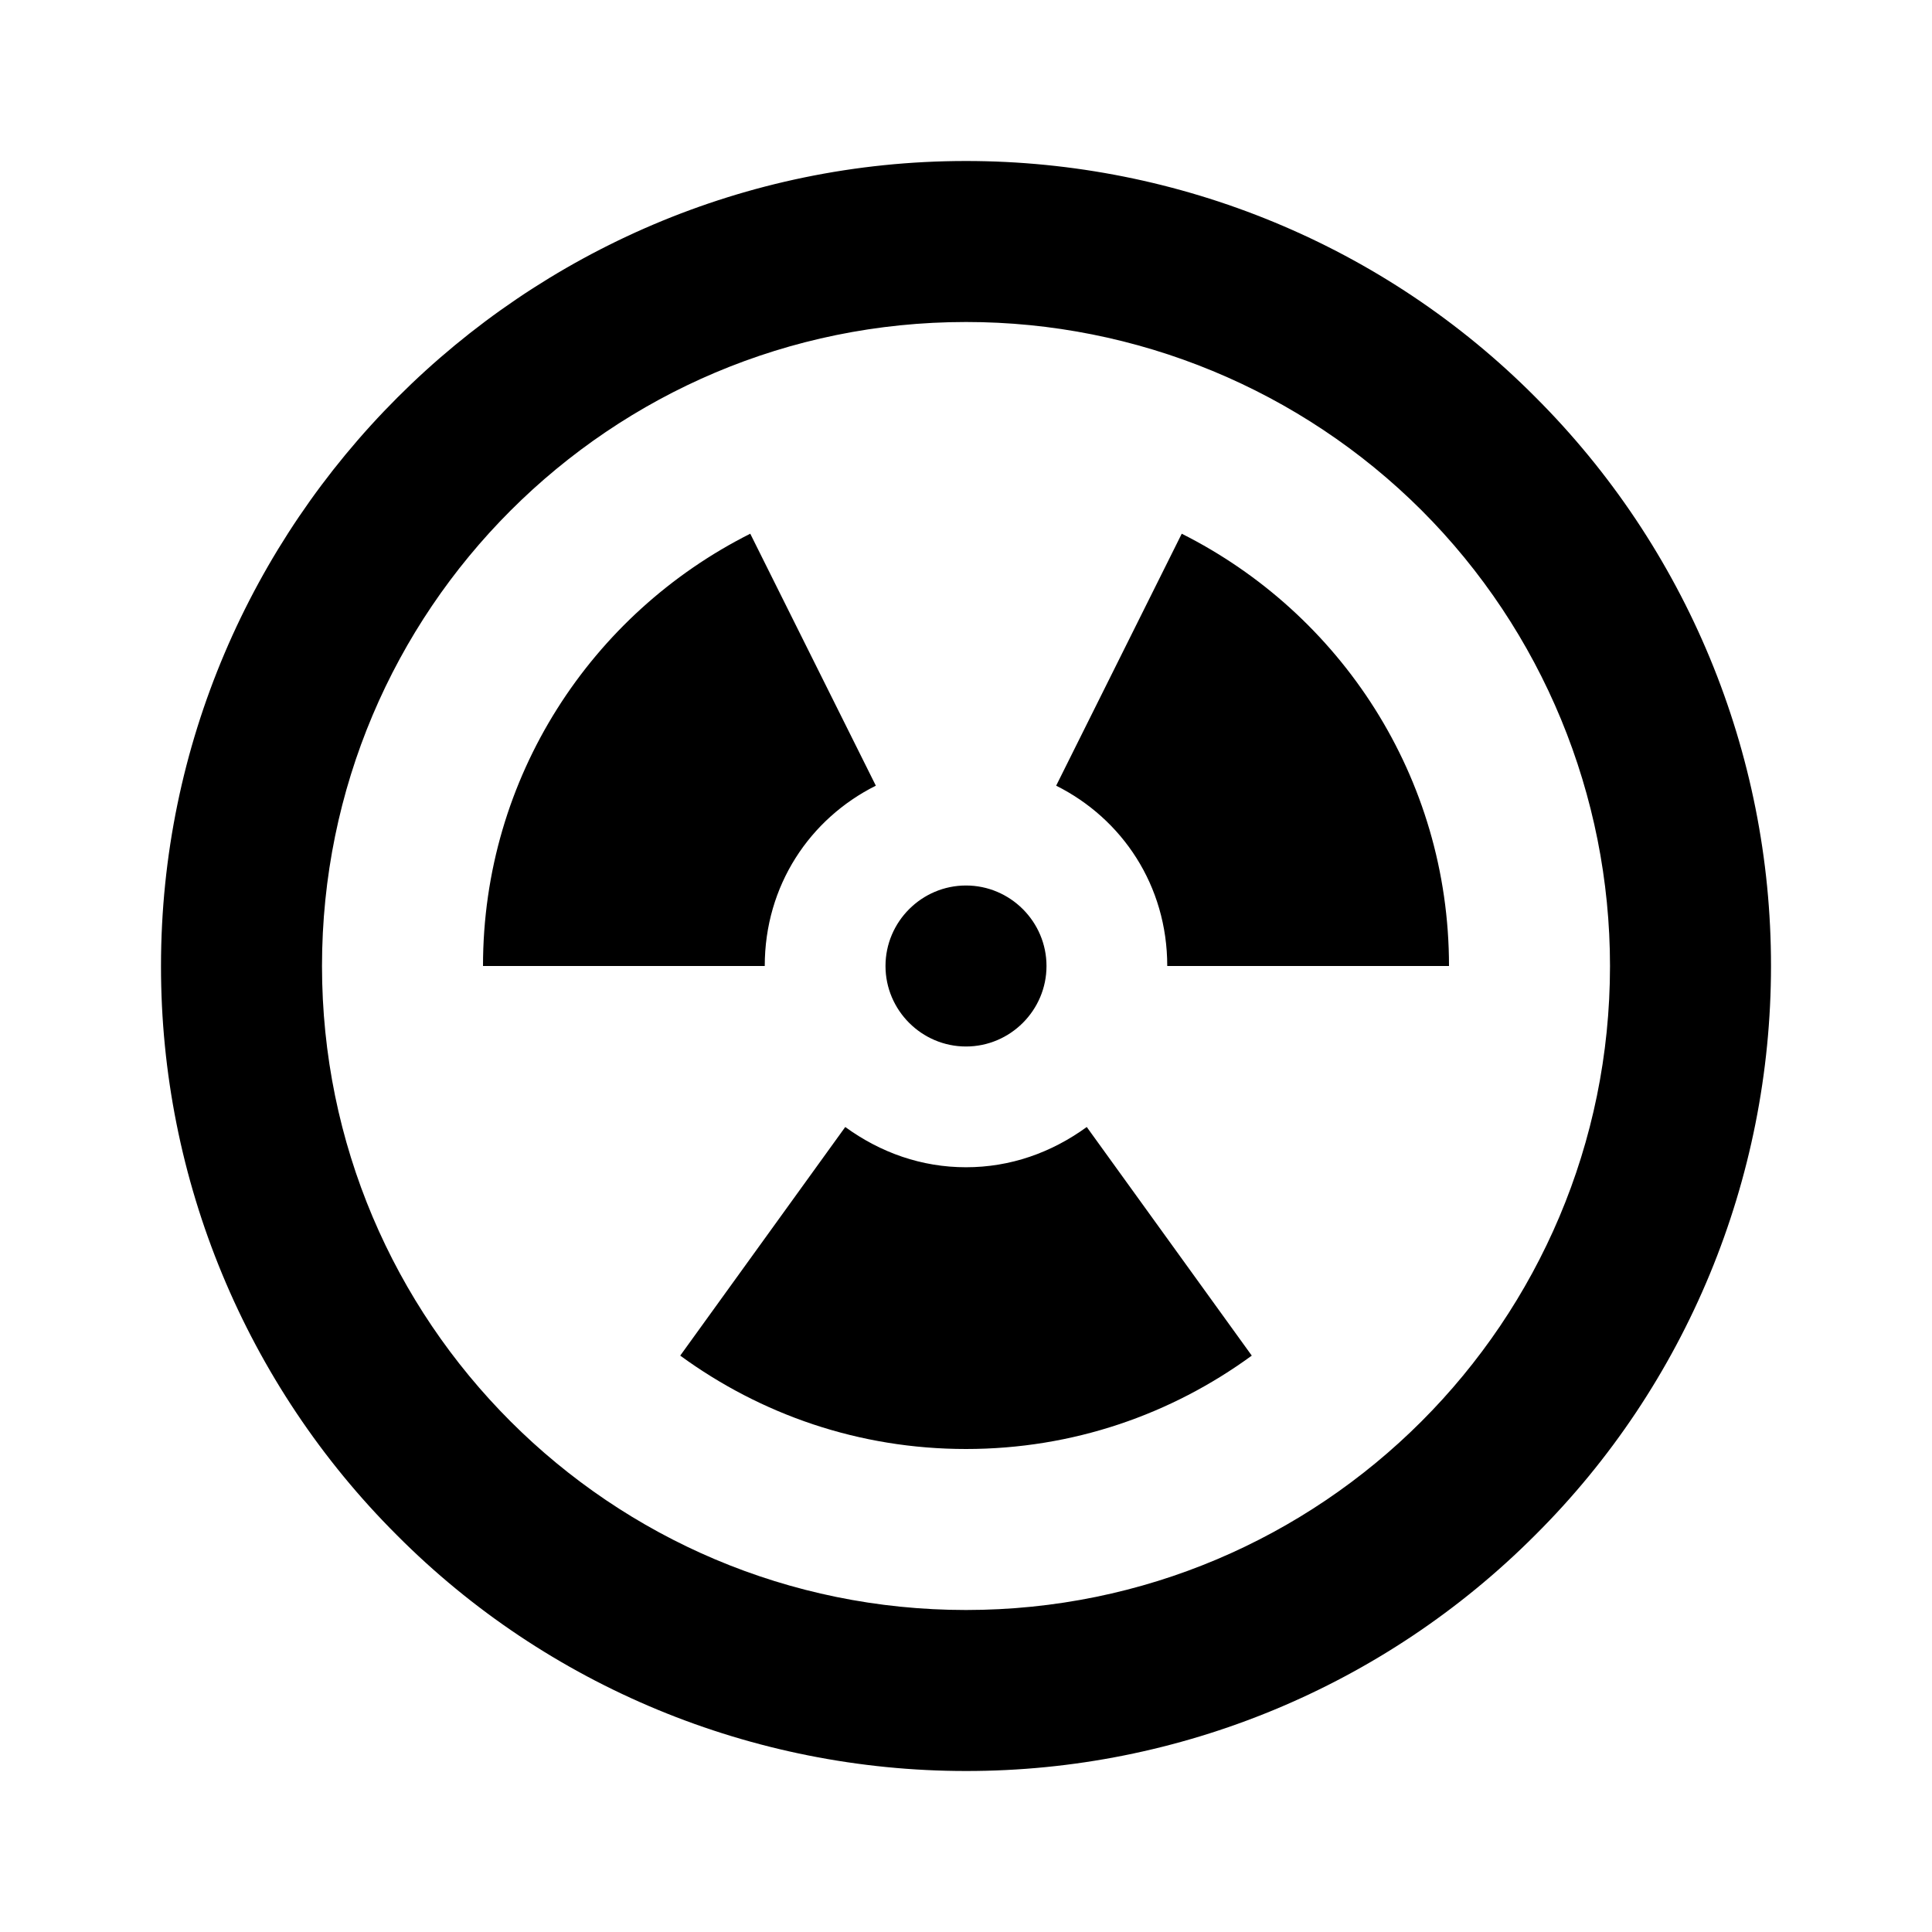
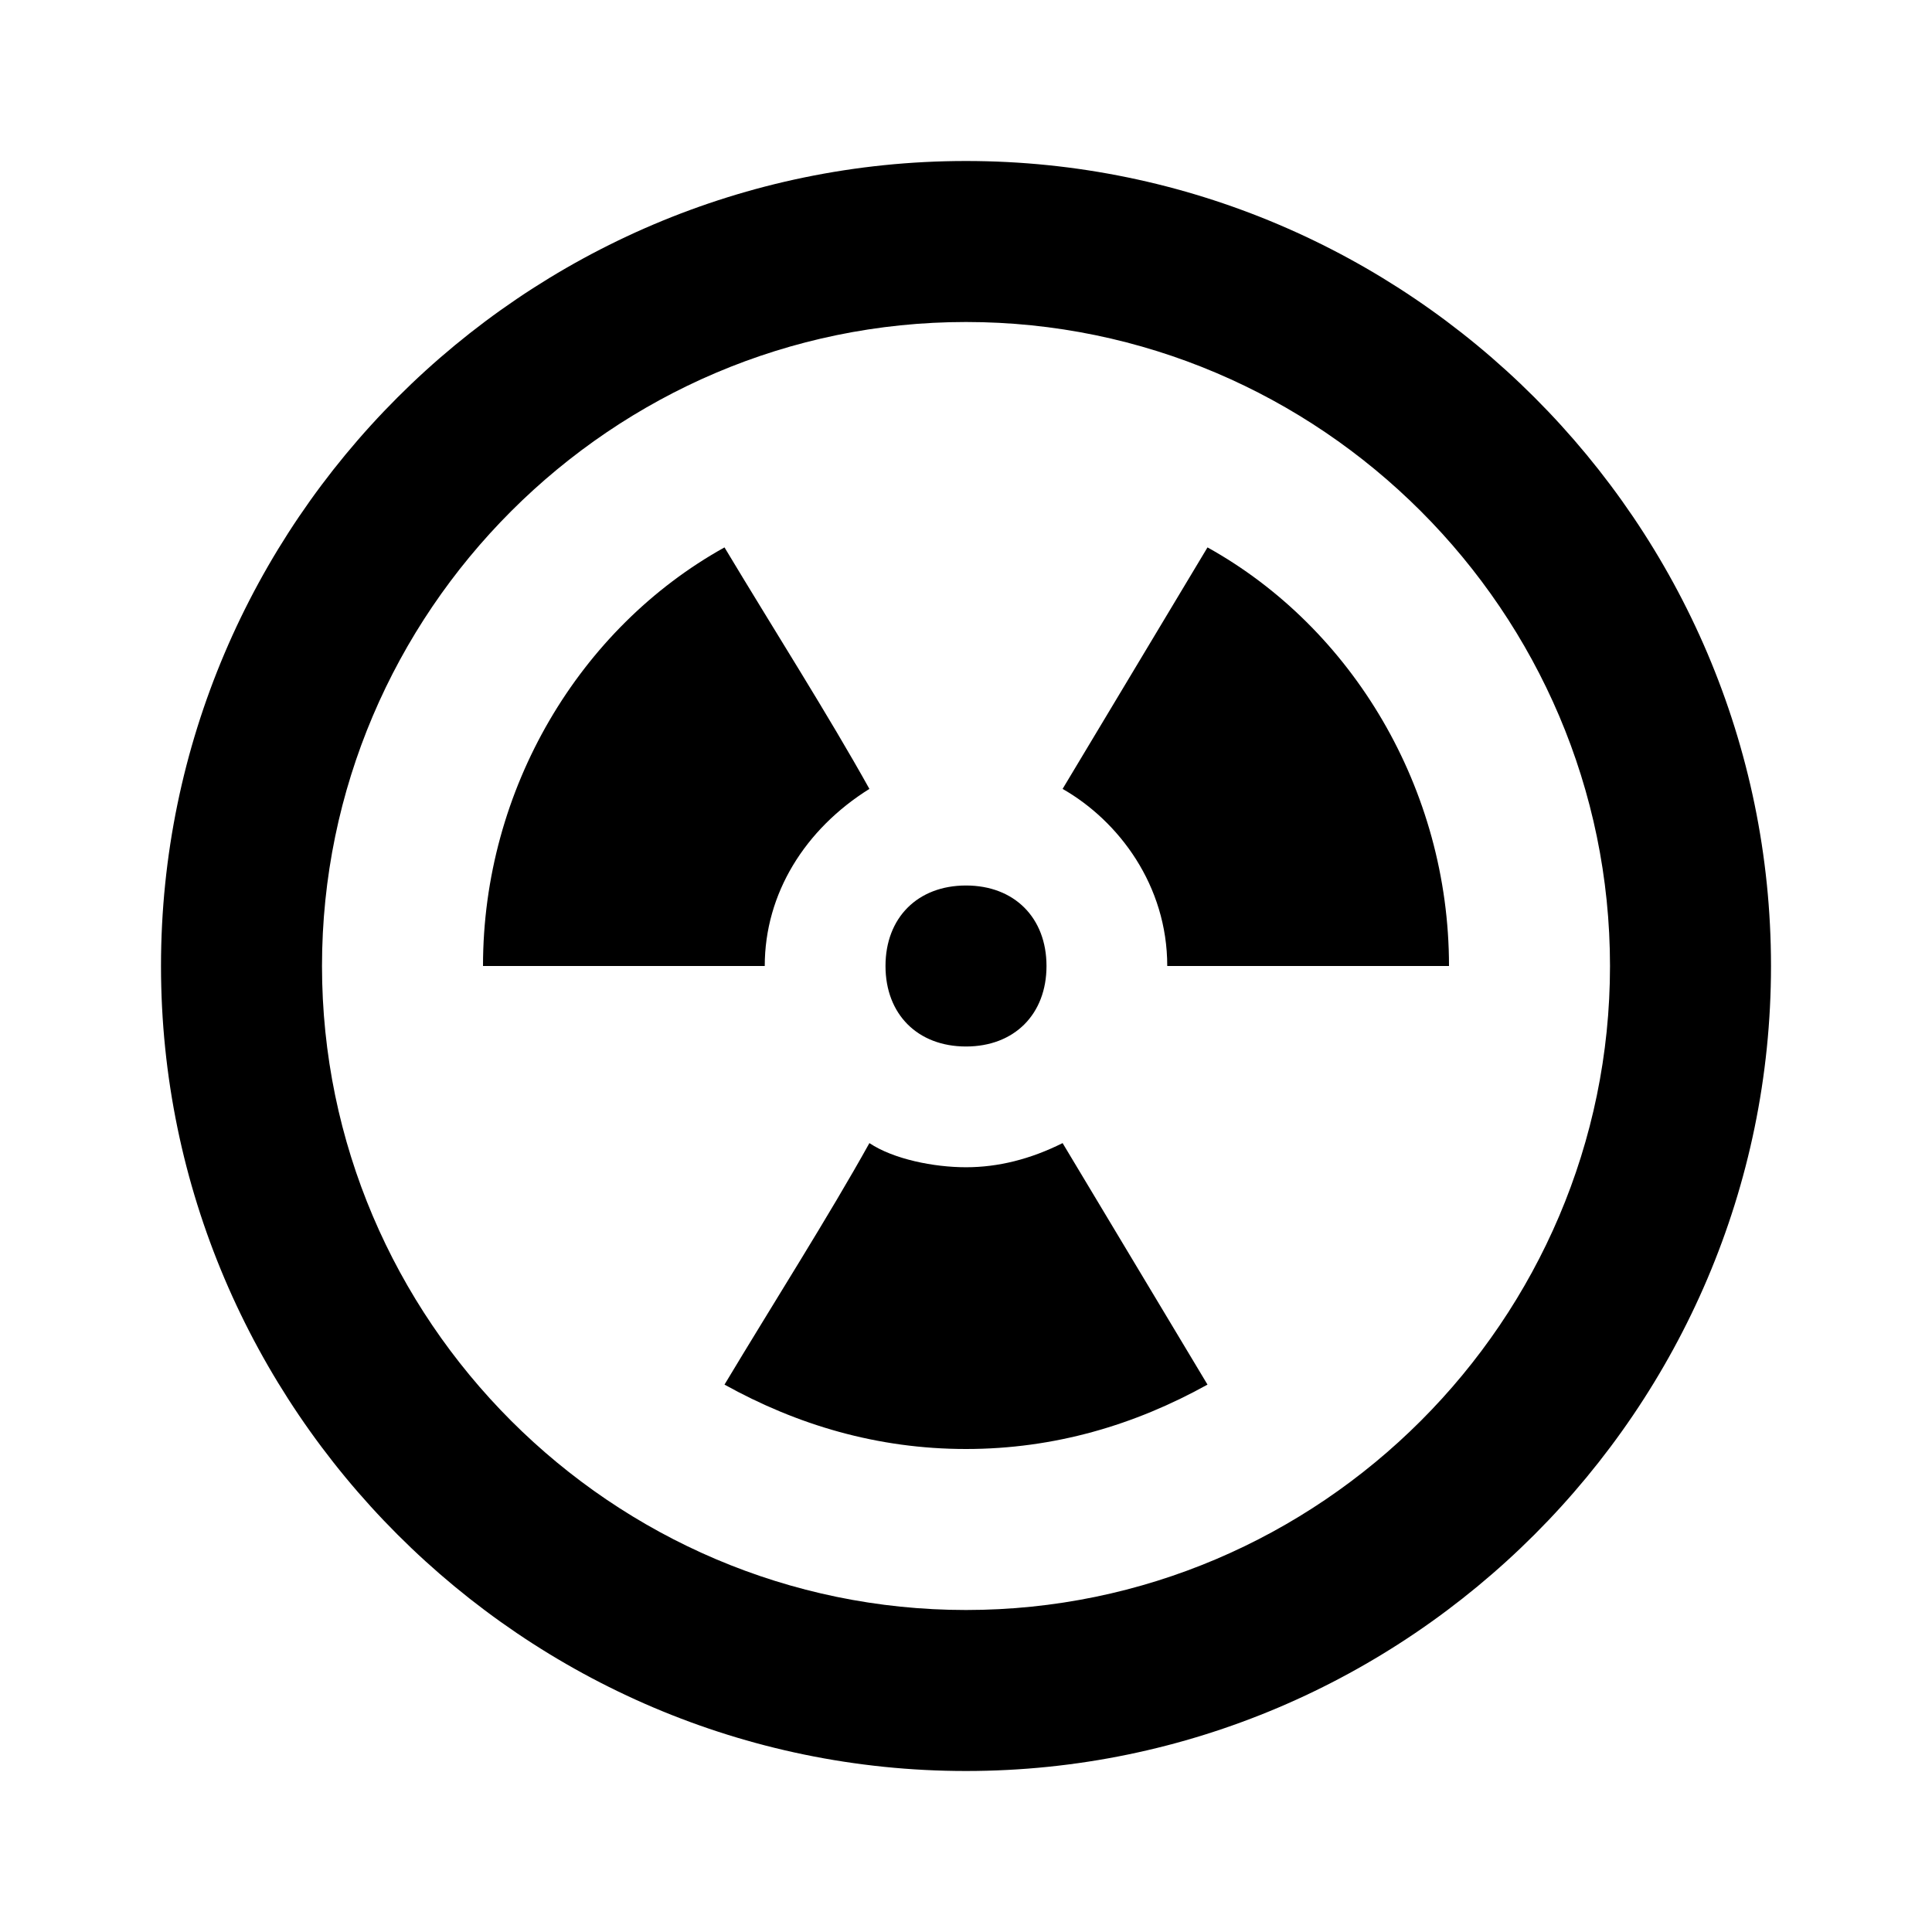
<svg xmlns="http://www.w3.org/2000/svg" viewBox="0 0 24 24">
-   <path d="M12 2c2.65 0 5.2 1.05 7.07 2.93A9.974 9.974 0 0 1 22 12c0 2.65-1.05 5.2-2.93 7.07A9.974 9.974 0 0 1 12 22c-2.65 0-5.2-1.05-7.07-2.93A9.974 9.974 0 0 1 2 12C2 6.5 6.5 2 12 2m0 2c-4.42 0-8 3.58-8 8s3.58 8 8 8 8-3.58 8-8c0-2.12-.84-4.16-2.34-5.66A8.008 8.008 0 0 0 12 4m1.5 10 2.05 2.84c-1 .73-2.22 1.16-3.55 1.16-1.33 0-2.55-.43-3.55-1.16L10.5 14c.44.32.95.5 1.5.5s1.06-.18 1.5-.5M12 11c.55 0 1 .45 1 1s-.45 1-1 1-1-.45-1-1 .45-1 1-1M9.32 6.63l1.56 3.13C10.06 10.17 9.5 11 9.5 12H6c0-2.35 1.35-4.38 3.32-5.37m5.36 0C16.65 7.62 18 9.65 18 12h-3.5c0-1-.56-1.83-1.38-2.24l1.56-3.13Z" />
+   <path d="M12 4c4.4 0 8 3.6 8 8s-3.6 8-8 8-8-3.6-8-8 3.6-8 8-8m0-2C6.5 2 2 6.5 2 12s4.5 10 10 10 10-4.5 10-10S17.5 2 12 2m3 15.2-1.8-3c-.4.2-.8.3-1.2.3s-.9-.1-1.2-.3c-.5.9-1.2 2-1.8 3 .9.5 1.9.8 3 .8s2.1-.3 3-.8m0-10.4-1.8 3c.7.4 1.3 1.2 1.3 2.2H18c0-2.2-1.2-4.2-3-5.2M12 13c.6 0 1-.4 1-1s-.4-1-1-1-1 .4-1 1 .4 1 1 1m-6-1h3.5c0-.9.5-1.7 1.3-2.2-.5-.9-1.2-2-1.8-3-1.8 1-3 3-3 5.2Z" />
</svg>
